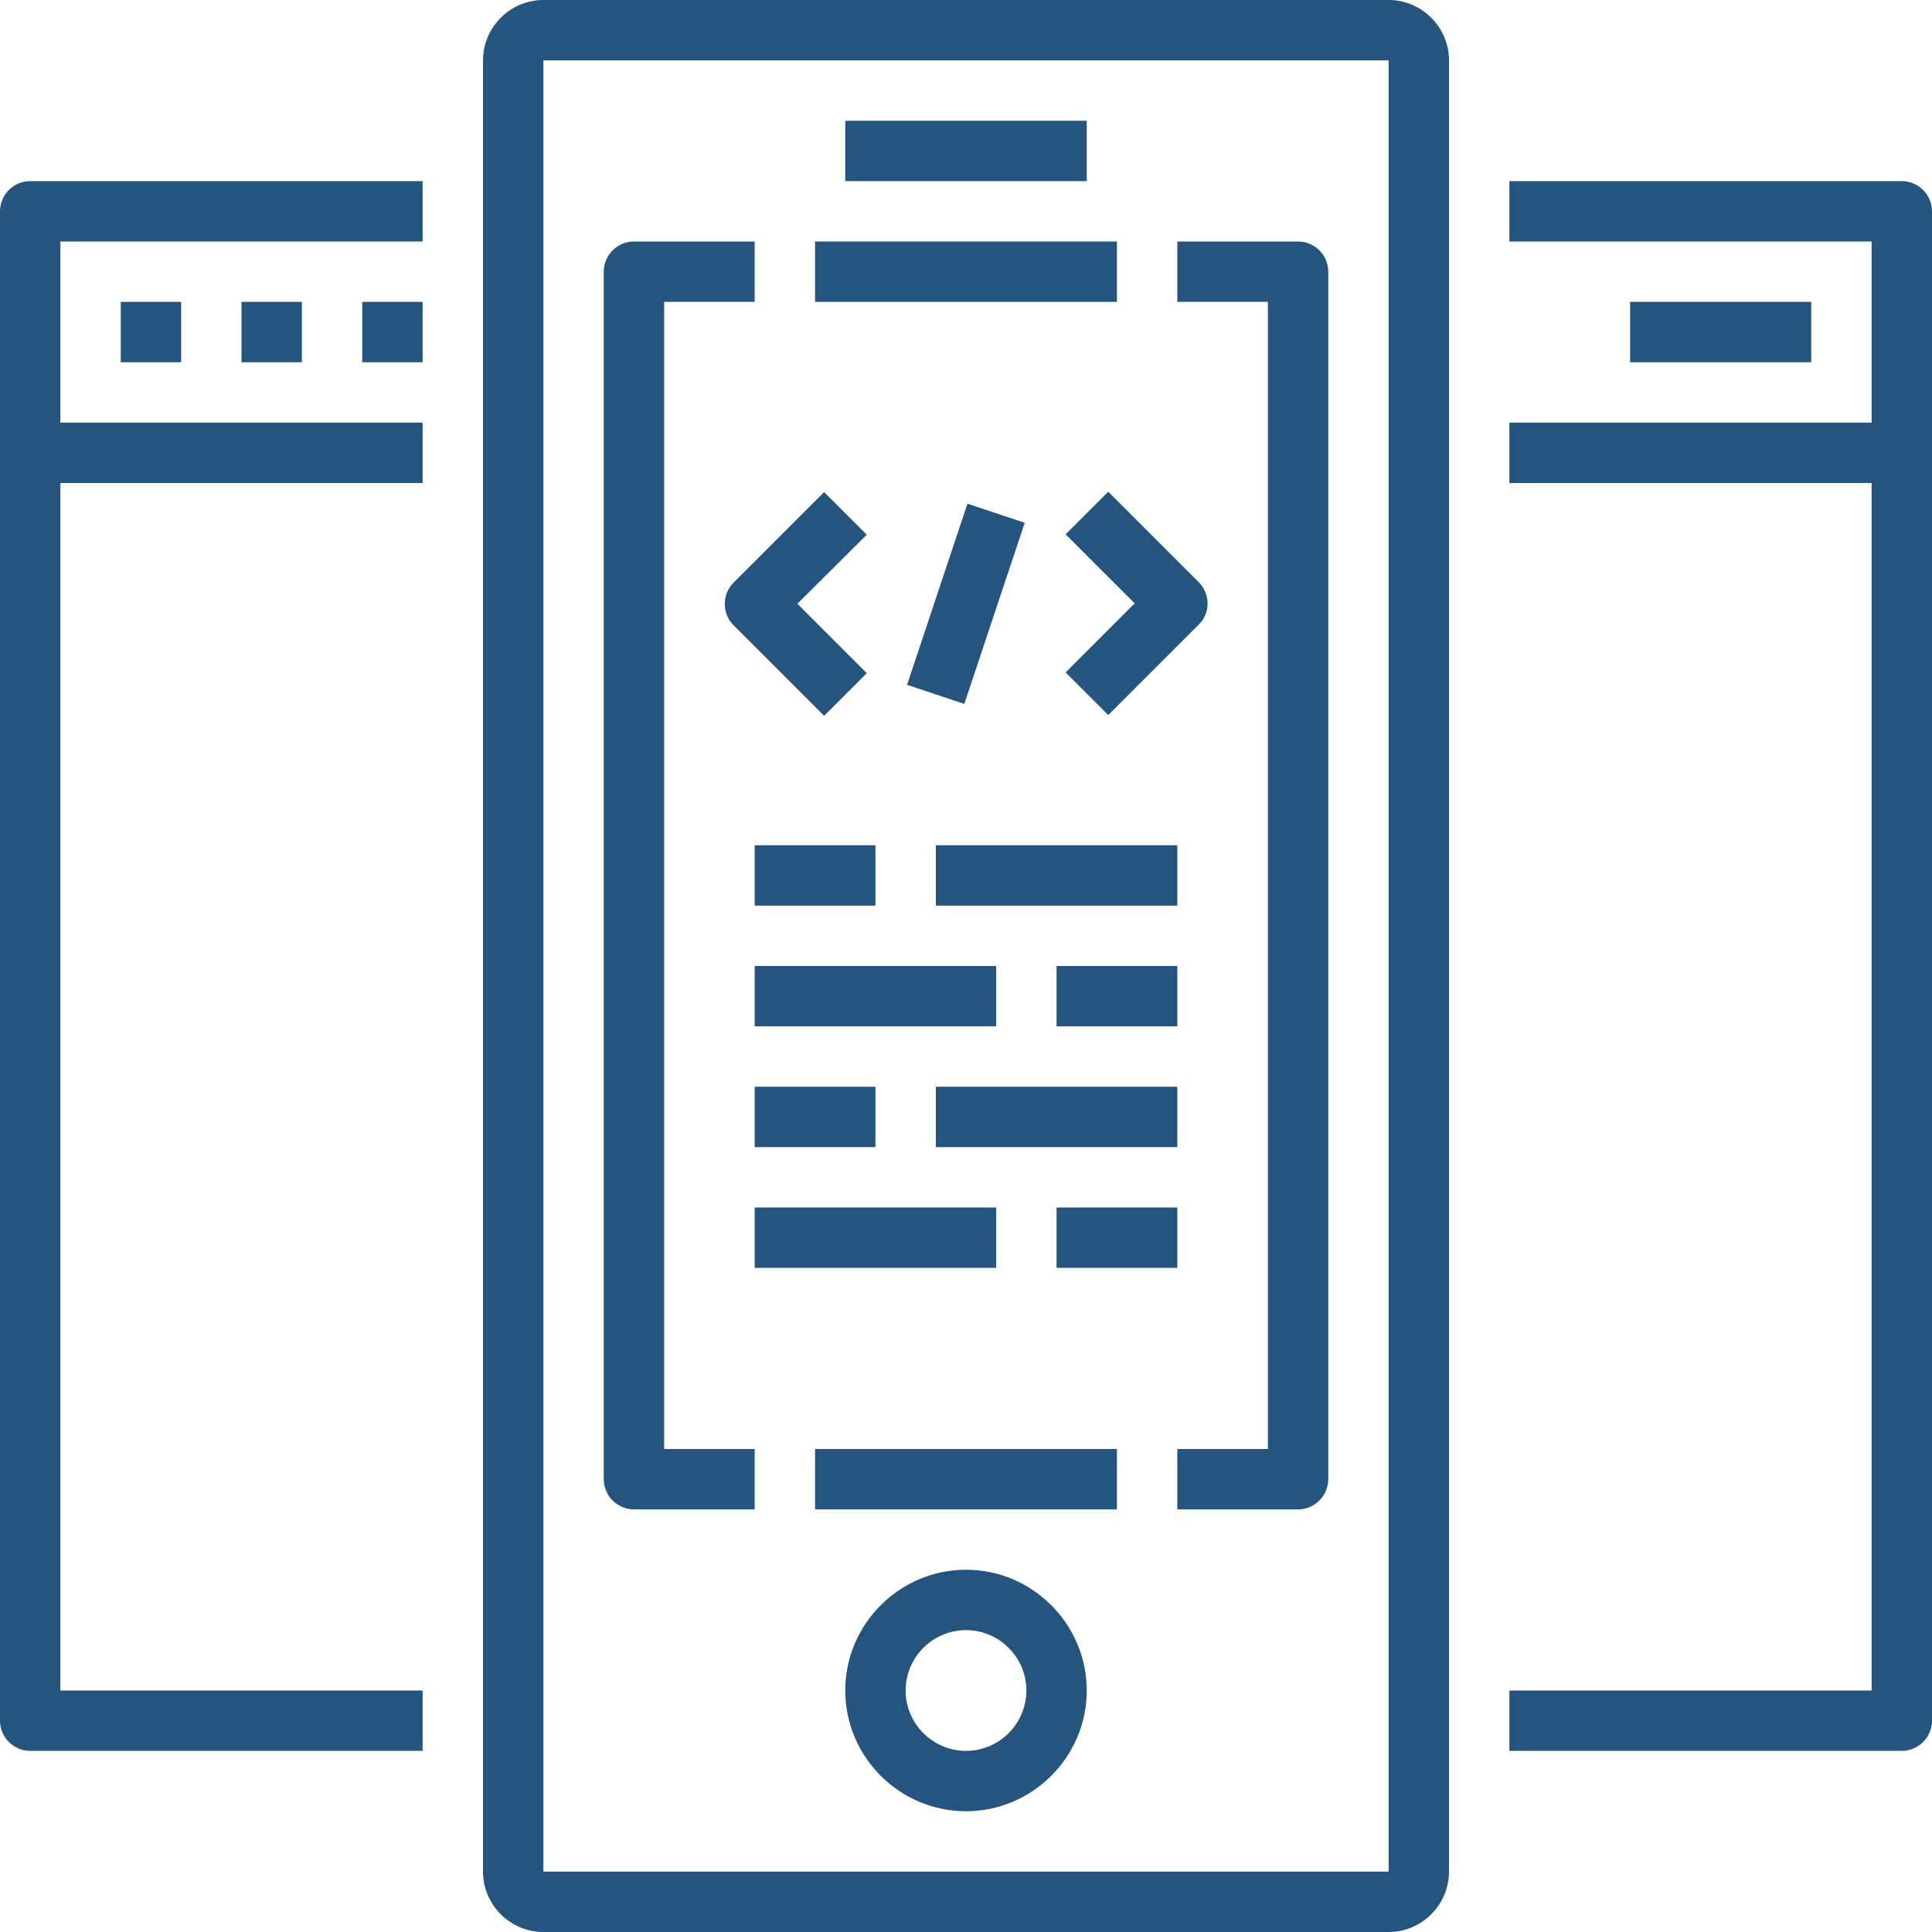
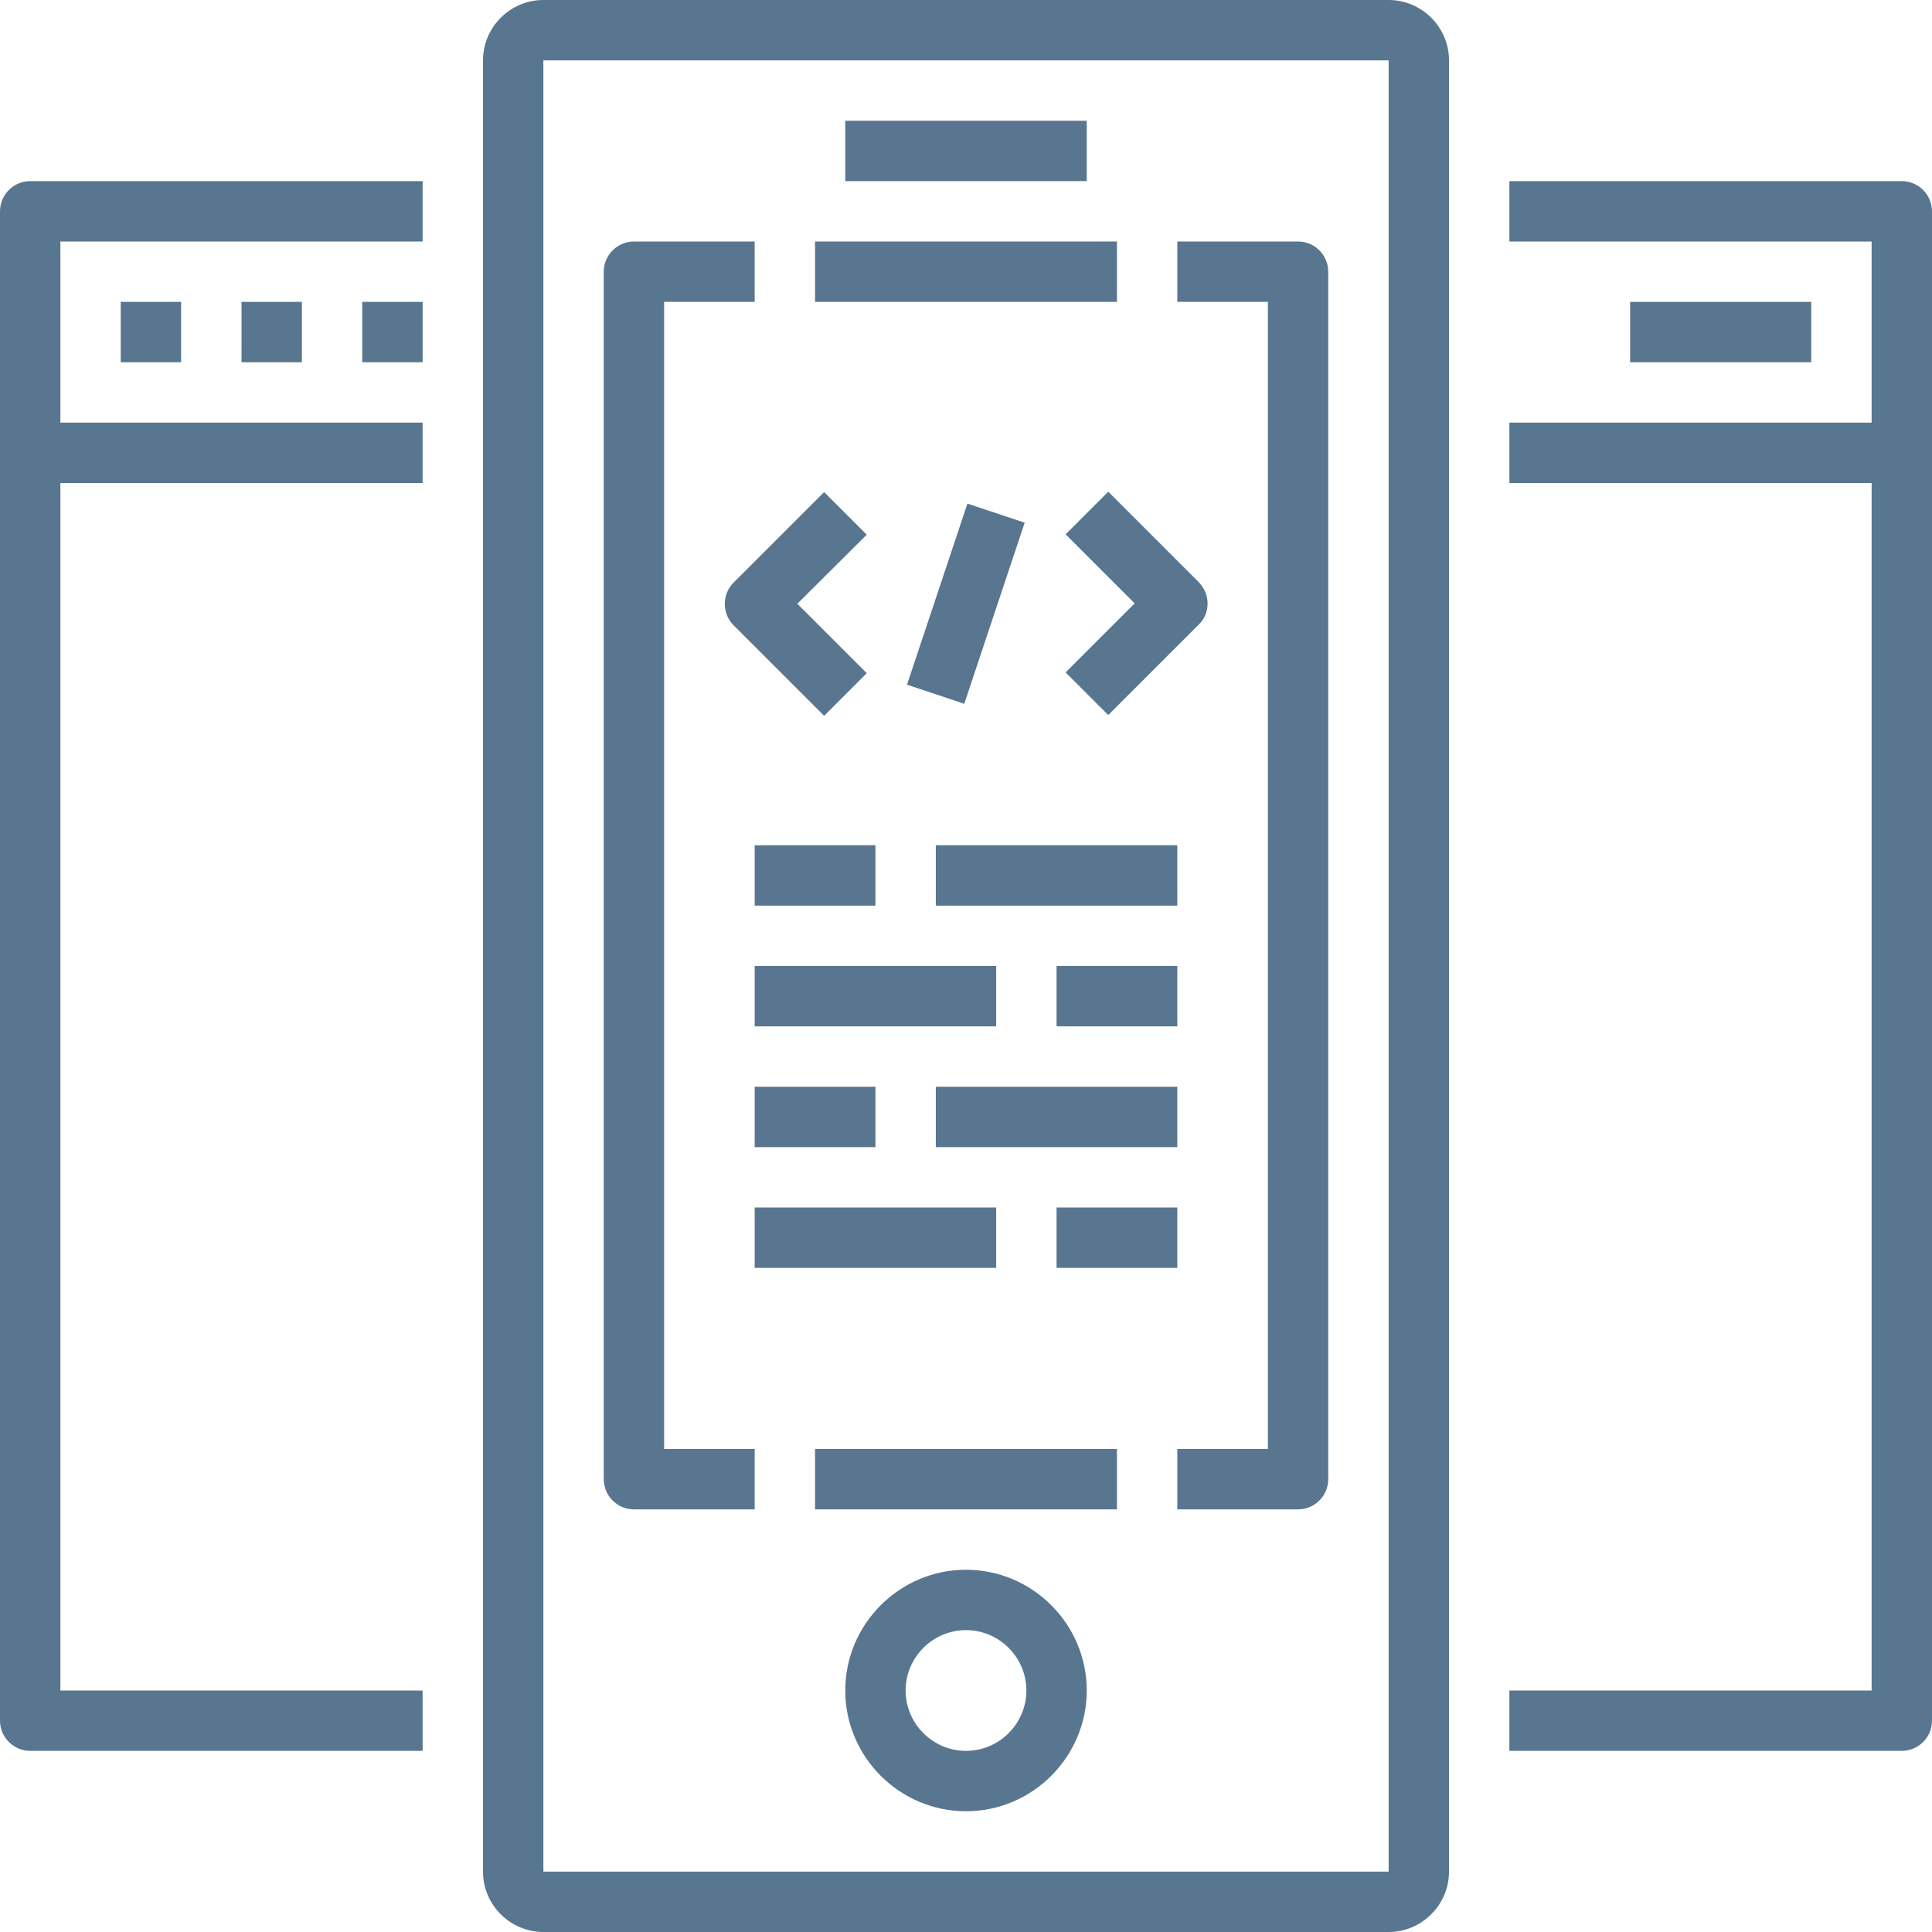
<svg xmlns="http://www.w3.org/2000/svg" version="1.1" id="Capa_1" x="0px" y="0px" viewBox="0 0 512 512" style="enable-background:new 0 0 512 512;" xml:space="preserve">
  <style type="text/css">
- 	.st0{fill:#25557E;}
+ 	.st0{fill:#597690;}
</style>
  <g>
    <g>
      <path class="st0" d="M229.7,141.7l-11.3-11.3l-24,24c-3.1,3.1-3.1,8.2,0,11.3l24,24l11.3-11.3L211.3,160L229.7,141.7z" />
    </g>
  </g>
  <g>
    <g>
      <path class="st0" d="M317.7,154.3l-24-24l-11.3,11.3l18.3,18.3l-18.3,18.3l11.3,11.3l24-24C320.8,162.5,320.8,157.5,317.7,154.3z" />
    </g>
  </g>
  <g>
    <g>
-       <rect x="230.7" y="152" transform="matrix(0.3164 -0.9486 0.9486 0.3164 23.1935 352.2331)" class="st0" width="50.6" height="16" />
+       <rect x="230.7" y="152" transform="matrix(0.3164 -0.9486 0.9486 0.3164 23.1832 352.2025)" class="st0" width="50.6" height="16" />
    </g>
  </g>
  <g>
    <g>
-       <path class="st0" d="M368,0H144c-8.8,0-16,7.2-16,16v480c0,8.8,7.2,16,16,16h224c8.8,0,16-7.2,16-16V16C384,7.2,376.8,0,368,0z     M368,496H144V16l224,0V496z" />
+       <path class="st0" d="M368,0H144c-8.8,0-16,7.2-16,16v480c0,8.8,7.2,16,16,16h224c8.8,0,16-7.2,16-16V16C384,7.2,376.8,0,368,0z     M368,496H144V16h224V496z" />
    </g>
  </g>
  <g>
    <g>
      <path class="st0" d="M200,80V64h-32c-4.4,0-8,3.6-8,8v320c0,4.4,3.6,8,8,8h32v-16h-24V80H200z" />
    </g>
  </g>
  <g>
    <g>
      <path class="st0" d="M344,64h-32v16h24v304h-24v16h32c4.4,0,8-3.6,8-8V72C352,67.6,348.4,64,344,64z" />
    </g>
  </g>
  <g>
    <g>
      <rect x="216" y="64" class="st0" width="80" height="16" />
    </g>
  </g>
  <g>
    <g>
-       <path class="st0" d="M256,416c-17.6,0-32,14.4-32,32s14.4,32,32,32s32-14.4,32-32S273.6,416,256,416z M256,464    c-8.8,0-16-7.2-16-16s7.2-16,16-16s16,7.2,16,16S264.8,464,256,464z" />
+       <path class="st0" d="M256,416c-17.6,0-32,14.4-32,32s14.4,32,32,32s32-14.4,32-32S273.6,416,256,416z M256,464    c-8.8,0-16-7.2-16-16s7.2-16,16-16c8.8,0,16,7.2,16,16S264.8,464,256,464z" />
    </g>
  </g>
  <g>
    <g>
      <rect x="224" y="32" class="st0" width="64" height="16" />
    </g>
  </g>
  <g>
    <g>
      <rect x="216" y="384" class="st0" width="80" height="16" />
    </g>
  </g>
  <g>
    <g>
      <path class="st0" d="M112,64V48H8c-4.4,0-8,3.6-8,8v64v336c0,4.4,3.6,8,8,8h104v-16H16V128h96v-16H16V64H112z" />
    </g>
  </g>
  <g>
    <g>
      <rect x="32" y="80" class="st0" width="16" height="16" />
    </g>
  </g>
  <g>
    <g>
      <rect x="64" y="80" class="st0" width="16" height="16" />
    </g>
  </g>
  <g>
    <g>
      <rect x="96" y="80" class="st0" width="16" height="16" />
    </g>
  </g>
  <g>
    <g>
      <path class="st0" d="M504,48H400v16h96v48h-96v16h96v320h-96v16h104c4.4,0,8-3.6,8-8V120V56C512,51.6,508.4,48,504,48z" />
    </g>
  </g>
  <g>
    <g>
      <rect x="432" y="80" class="st0" width="48" height="16" />
    </g>
  </g>
  <g>
    <g>
      <rect x="200" y="224" class="st0" width="32" height="16" />
    </g>
  </g>
  <g>
    <g>
      <rect x="248" y="224" class="st0" width="64" height="16" />
    </g>
  </g>
  <g>
    <g>
      <rect x="280" y="256" class="st0" width="32" height="16" />
    </g>
  </g>
  <g>
    <g>
      <rect x="200" y="256" class="st0" width="64" height="16" />
    </g>
  </g>
  <g>
    <g>
      <rect x="200" y="288" class="st0" width="32" height="16" />
    </g>
  </g>
  <g>
    <g>
      <rect x="248" y="288" class="st0" width="64" height="16" />
    </g>
  </g>
  <g>
    <g>
      <rect x="280" y="320" class="st0" width="32" height="16" />
    </g>
  </g>
  <g>
    <g>
      <rect x="200" y="320" class="st0" width="64" height="16" />
    </g>
  </g>
</svg>
